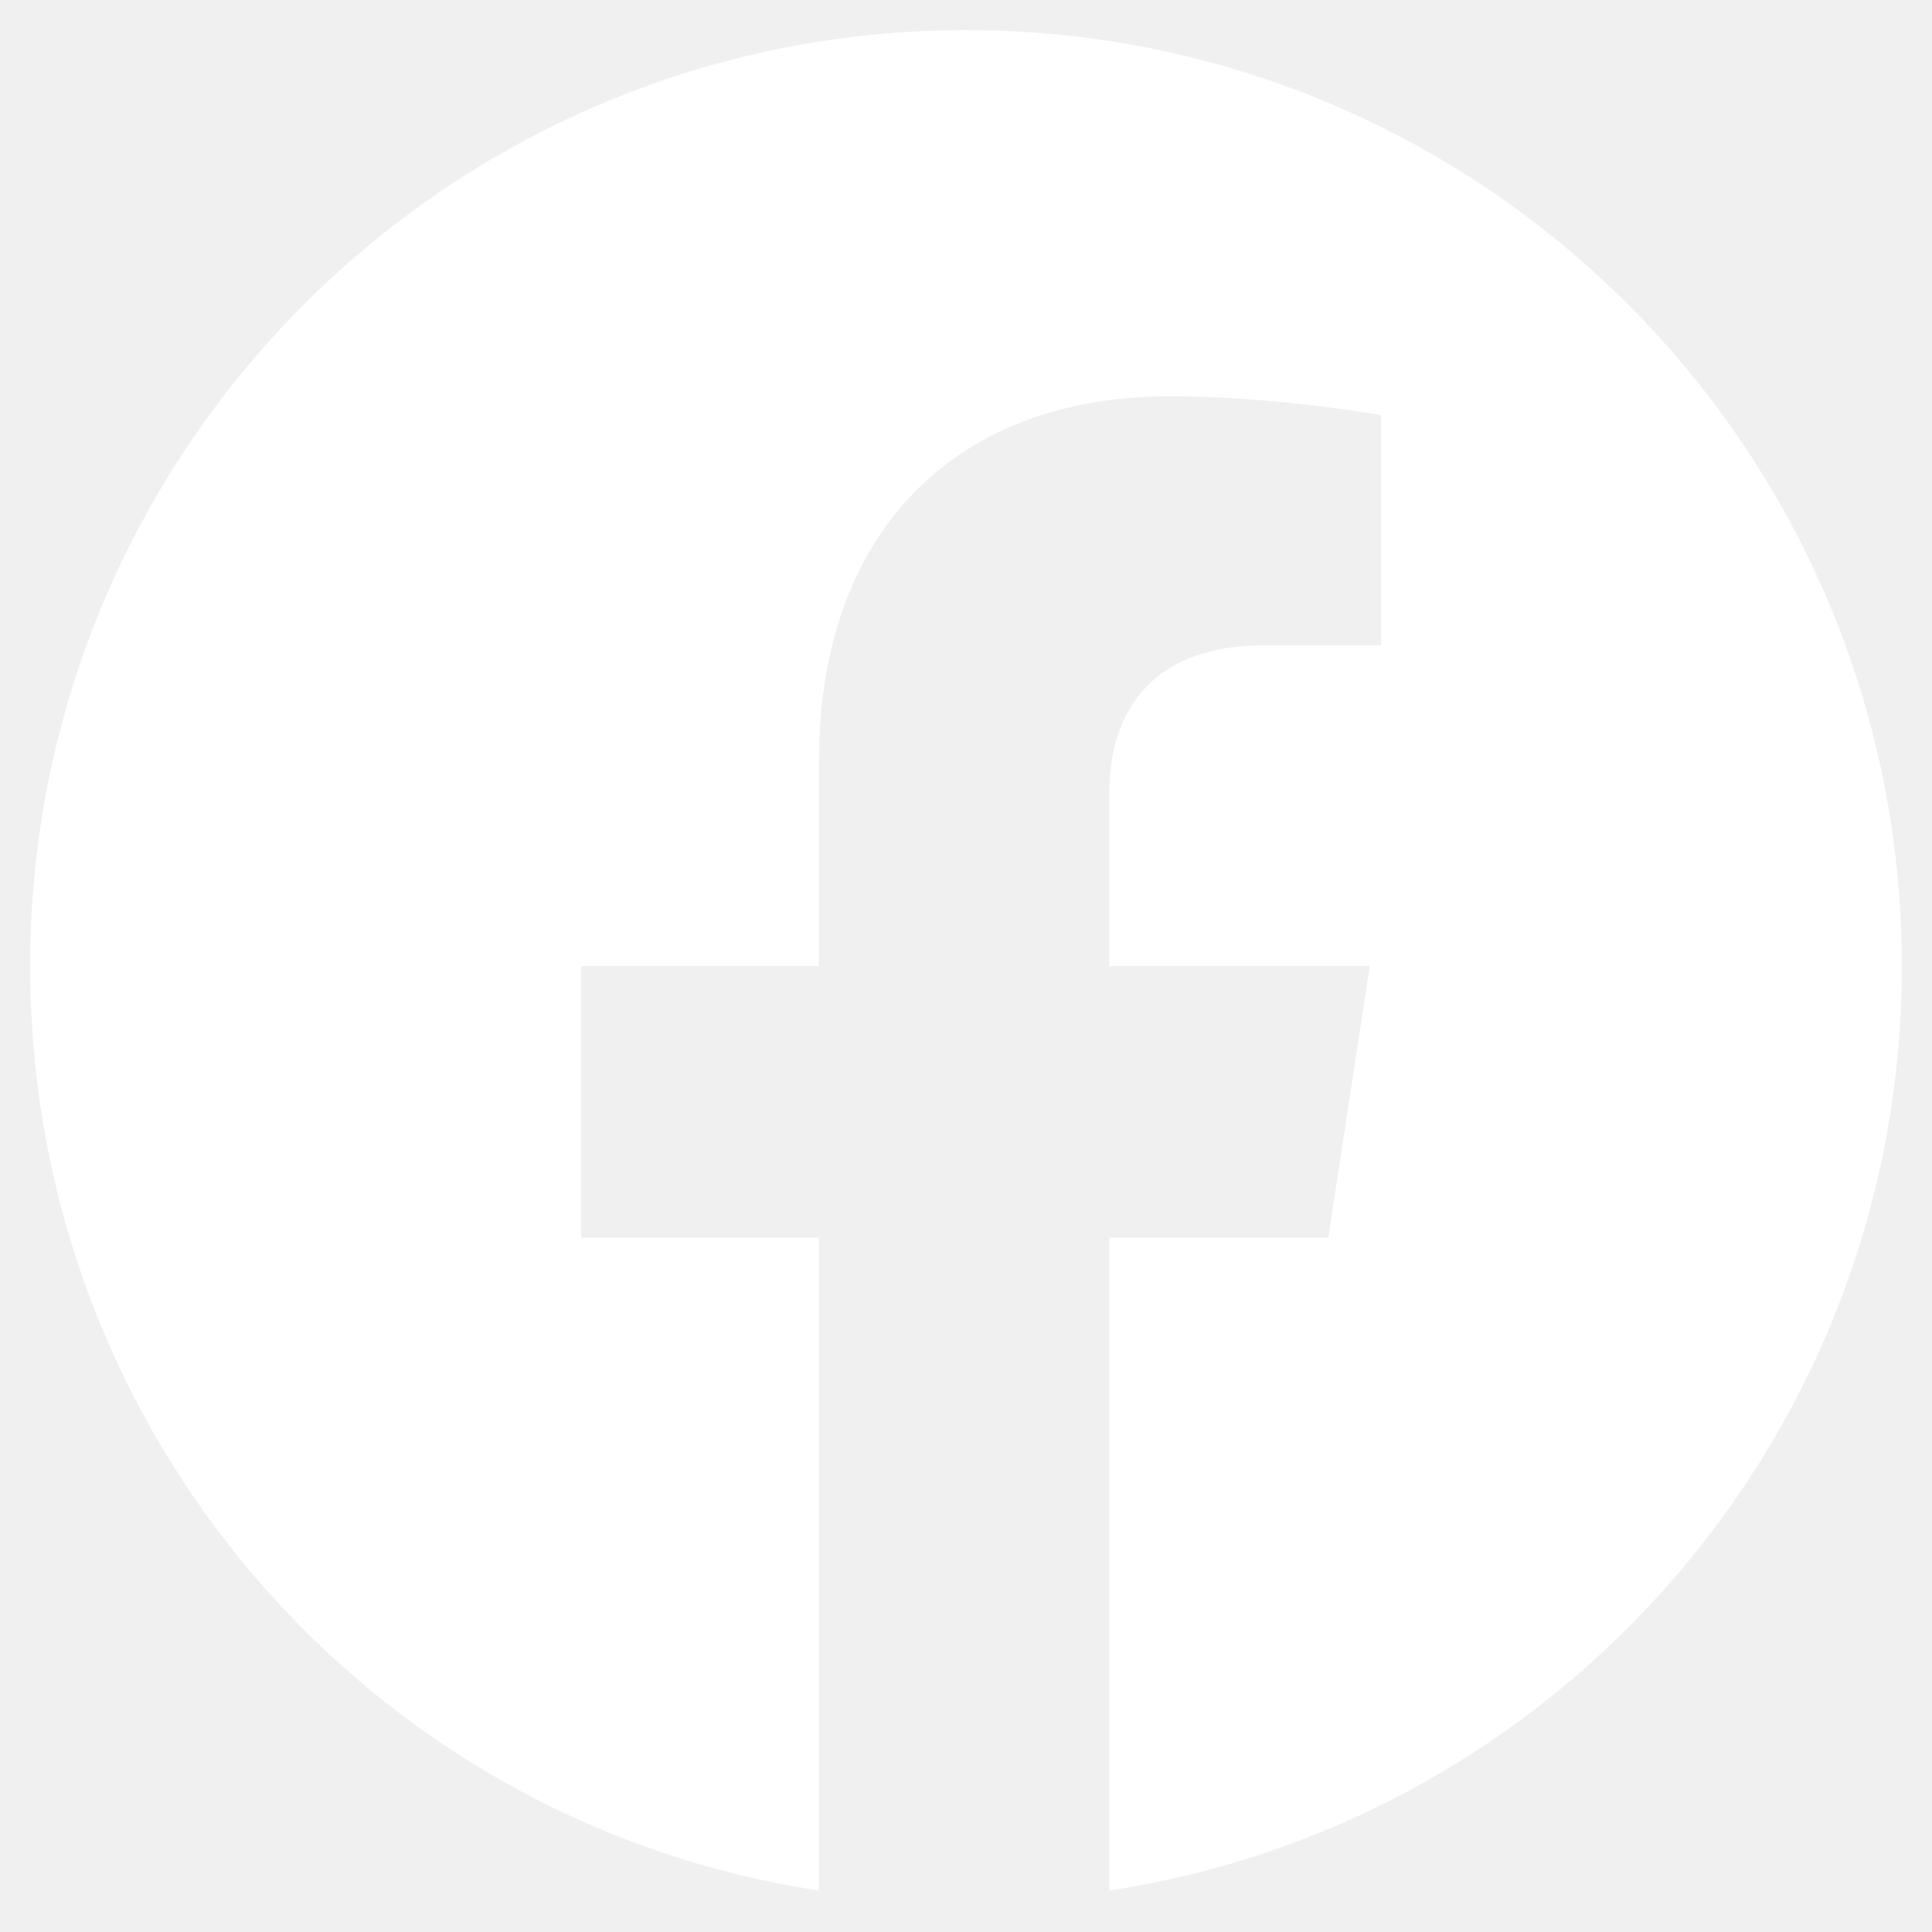
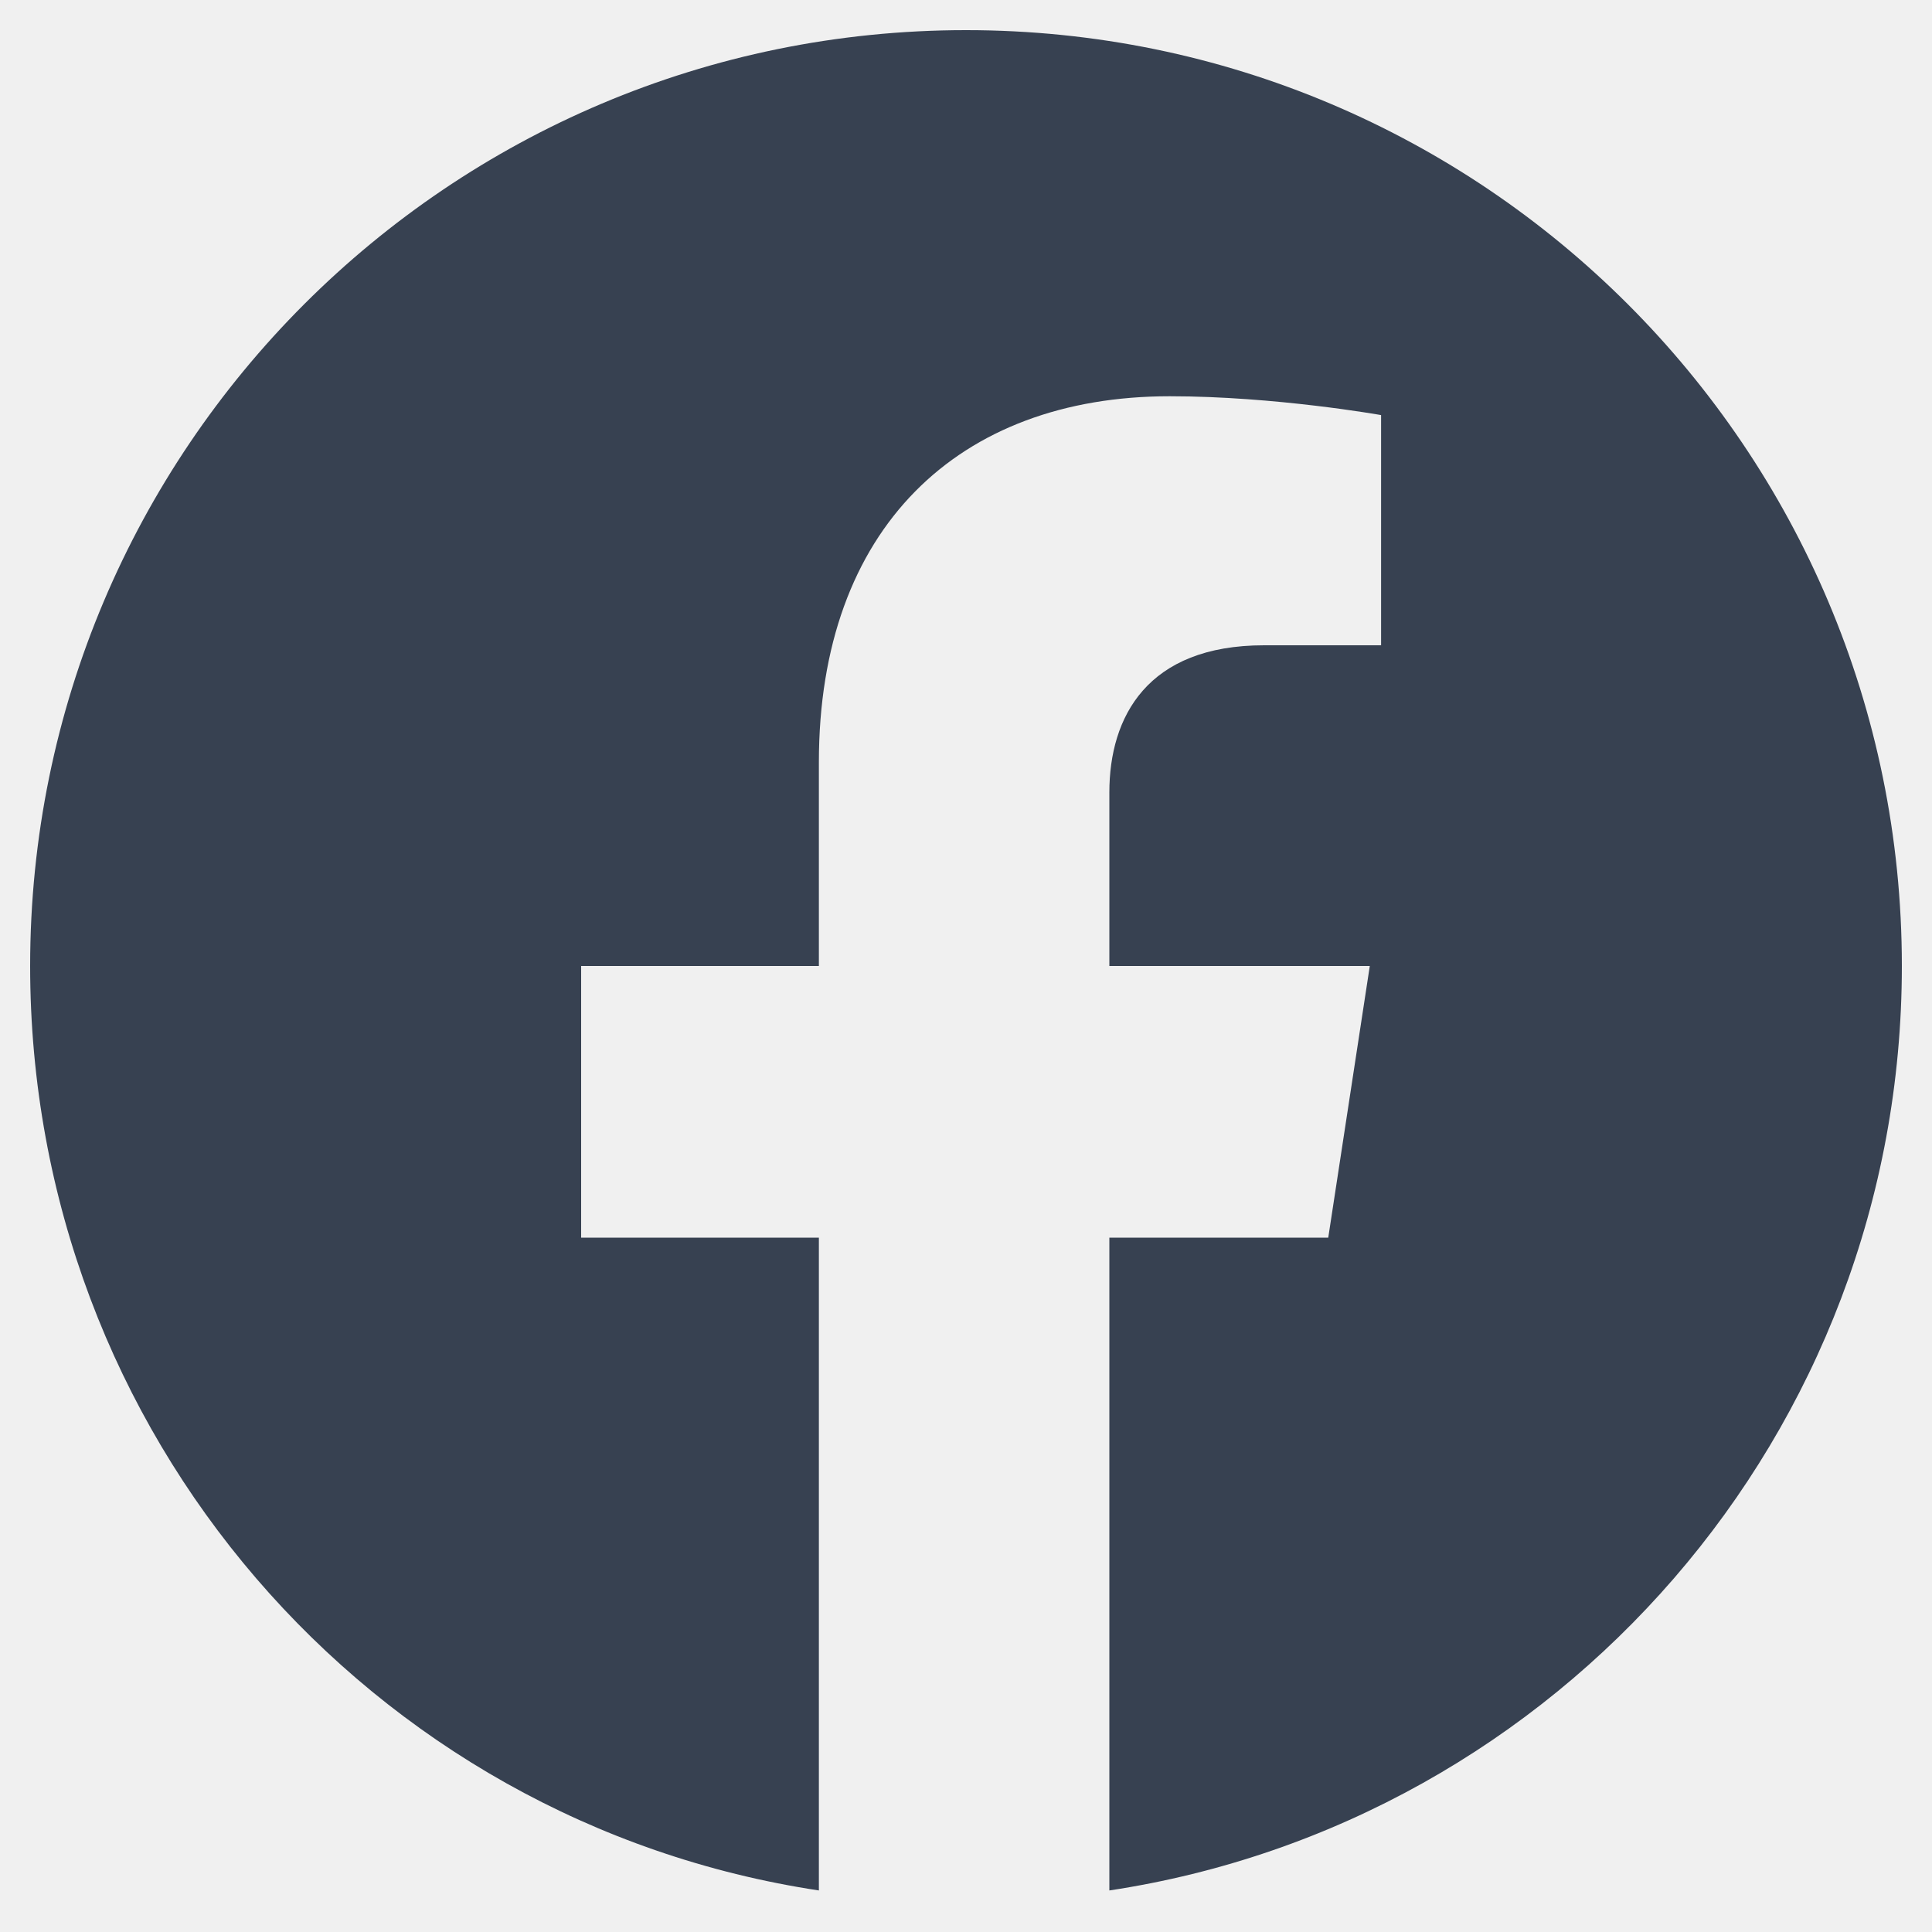
- <svg xmlns="http://www.w3.org/2000/svg" width="20" height="20" viewBox="0 0 20 20" fill="currentColor">
-   <path d="M19.688 10C19.688 14.844 16.133 18.867 11.484 19.57V12.812H13.75L14.18 10H11.484V8.203C11.484 7.422 11.875 6.68 13.086 6.68H14.297V4.297C14.297 4.297 13.203 4.102 12.109 4.102C9.922 4.102 8.477 5.469 8.477 7.891V10H6.016V12.812H8.477V19.57C3.828 18.867 0.312 14.844 0.312 10C0.312 4.648 4.648 0.312 10 0.312C15.352 0.312 19.688 4.648 19.688 10Z" fill="white" />
+ <svg xmlns="http://www.w3.org/2000/svg" width="20" height="20" viewBox="0 0 20 20" fill="currentColor" version="1.1" id="svg4">
+   <defs id="defs8" />
+   <path d="M19.688 10C19.688 14.844 16.133 18.867 11.484 19.57V12.812H13.75L14.18 10H11.484V8.203C11.484 7.422 11.875 6.68 13.086 6.68H14.297V4.297C14.297 4.297 13.203 4.102 12.109 4.102C9.922 4.102 8.477 5.469 8.477 7.891V10H6.016V12.812H8.477V19.57C3.828 18.867 0.312 14.844 0.312 10C0.312 4.648 4.648 0.312 10 0.312C15.352 0.312 19.688 4.648 19.688 10Z" fill="white" id="path2" style="fill:#374151;fill-opacity:1" />
</svg>
